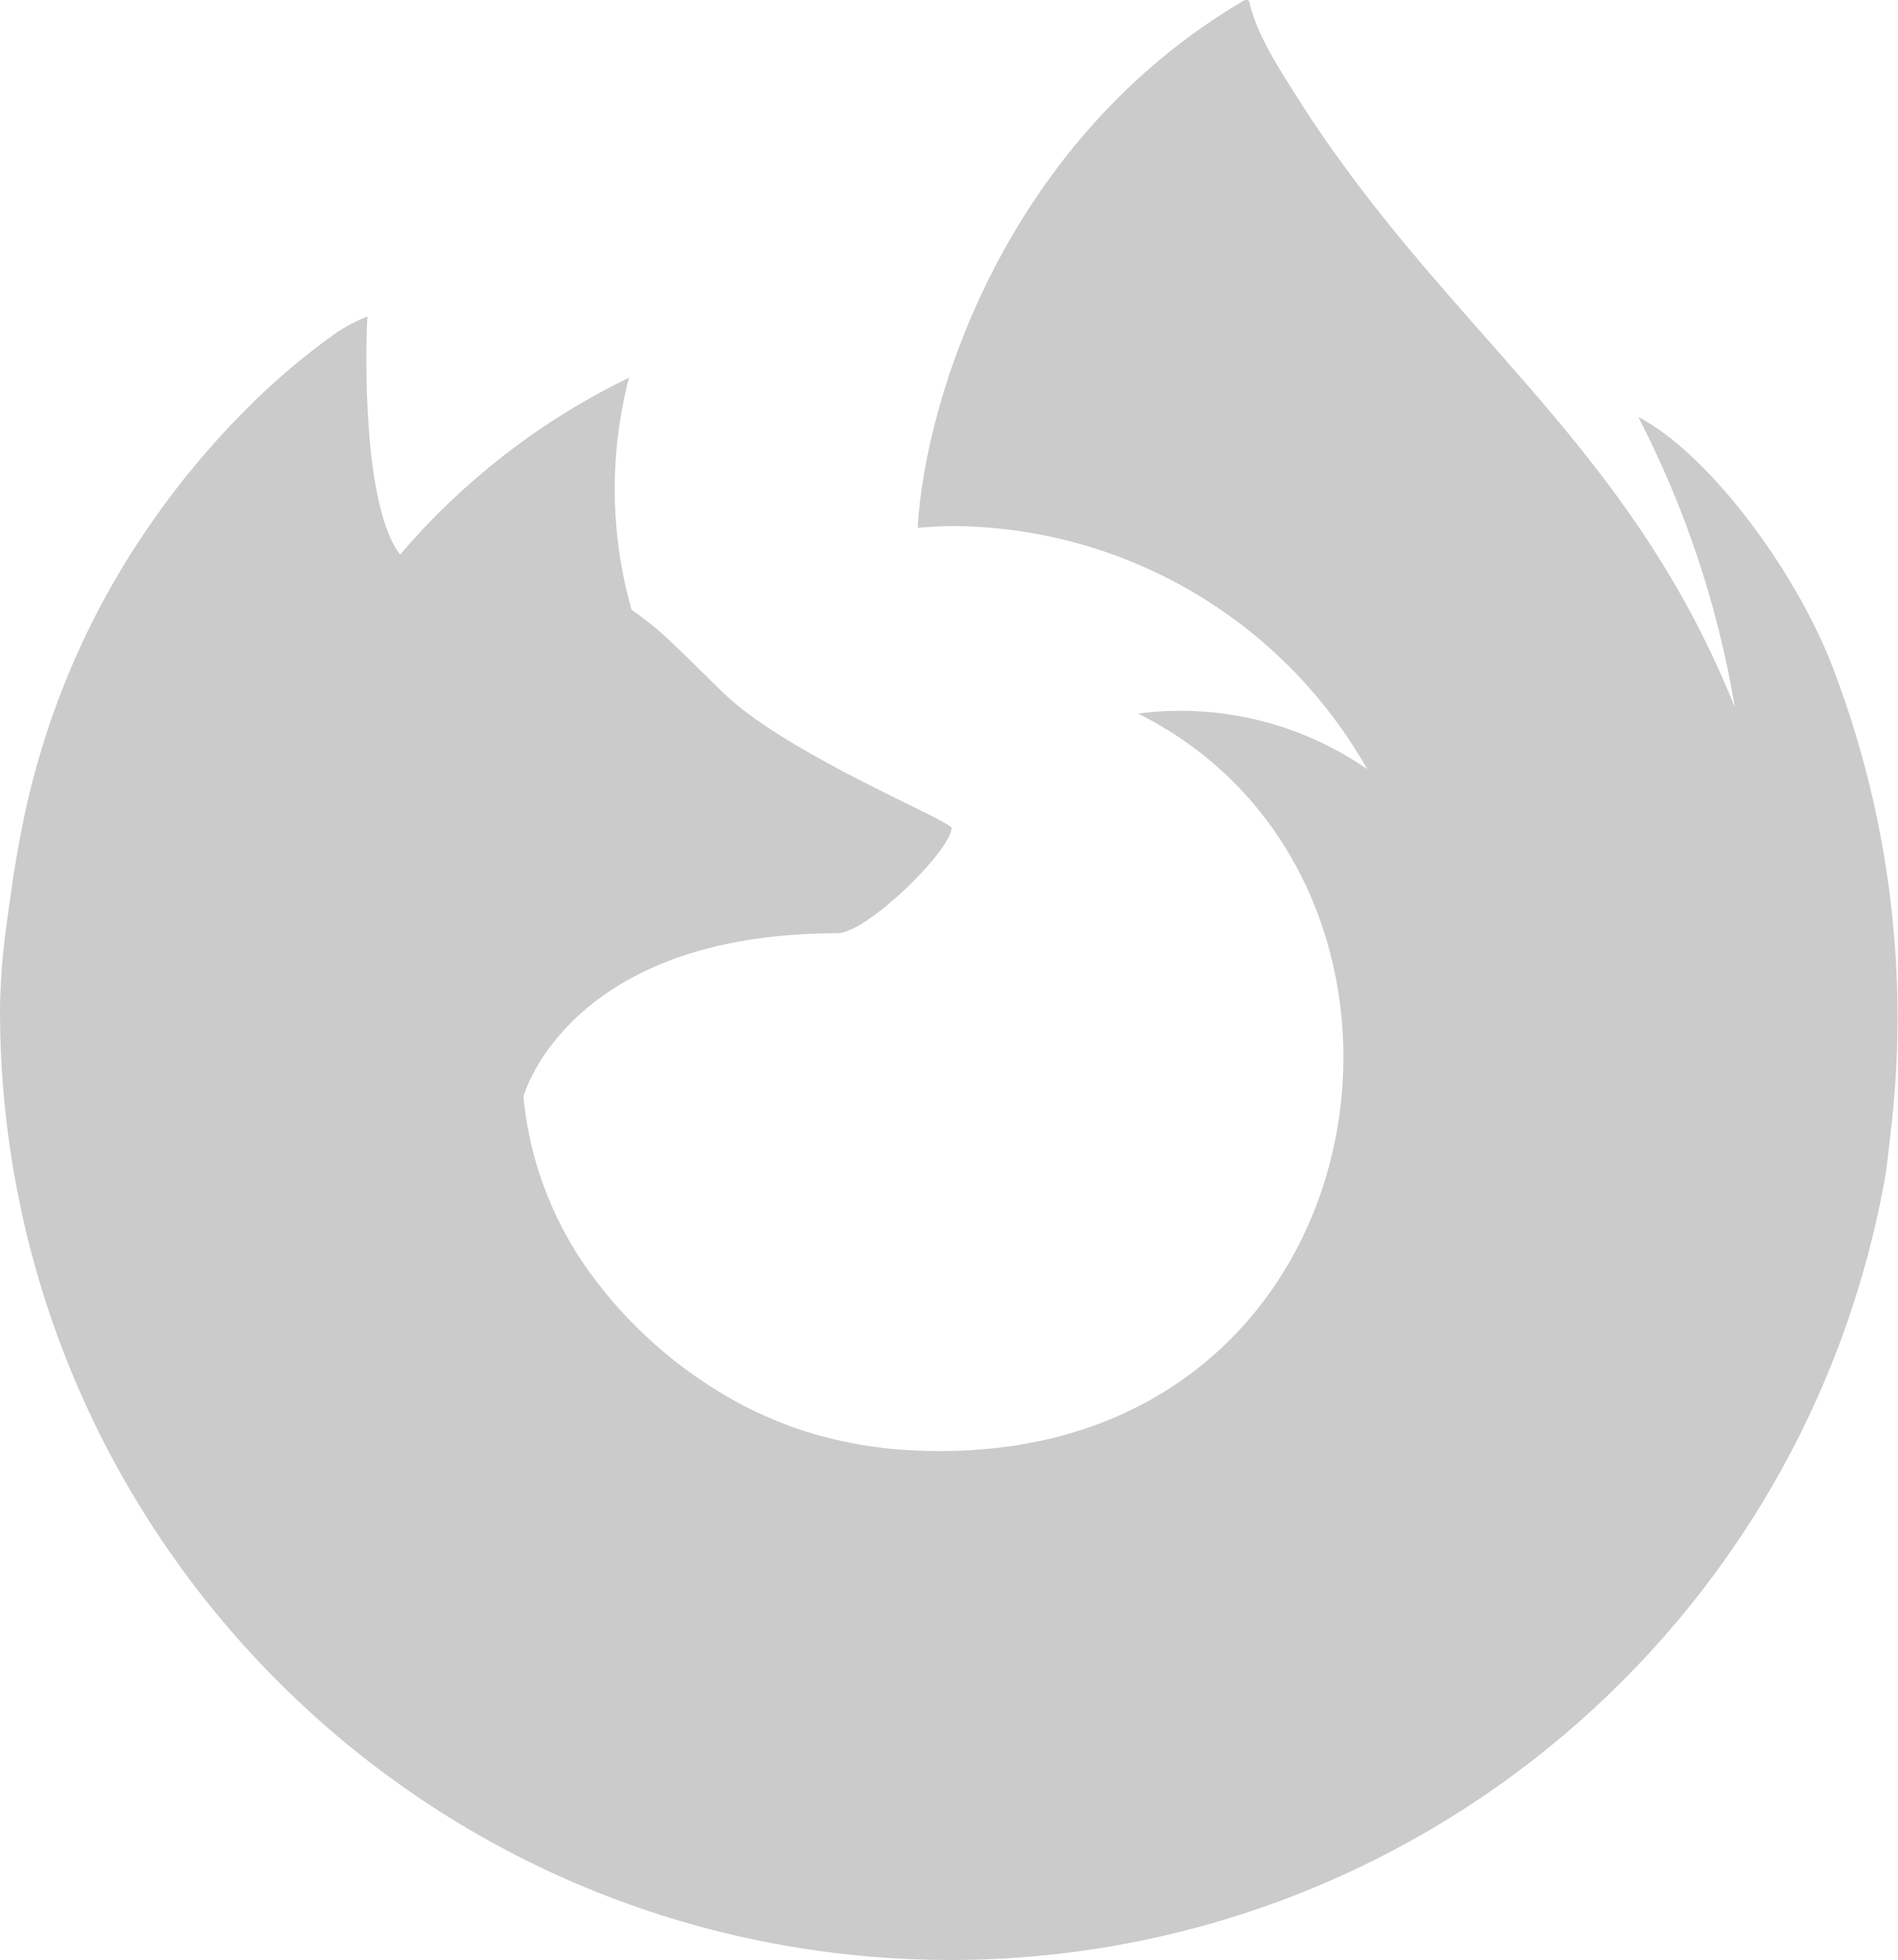
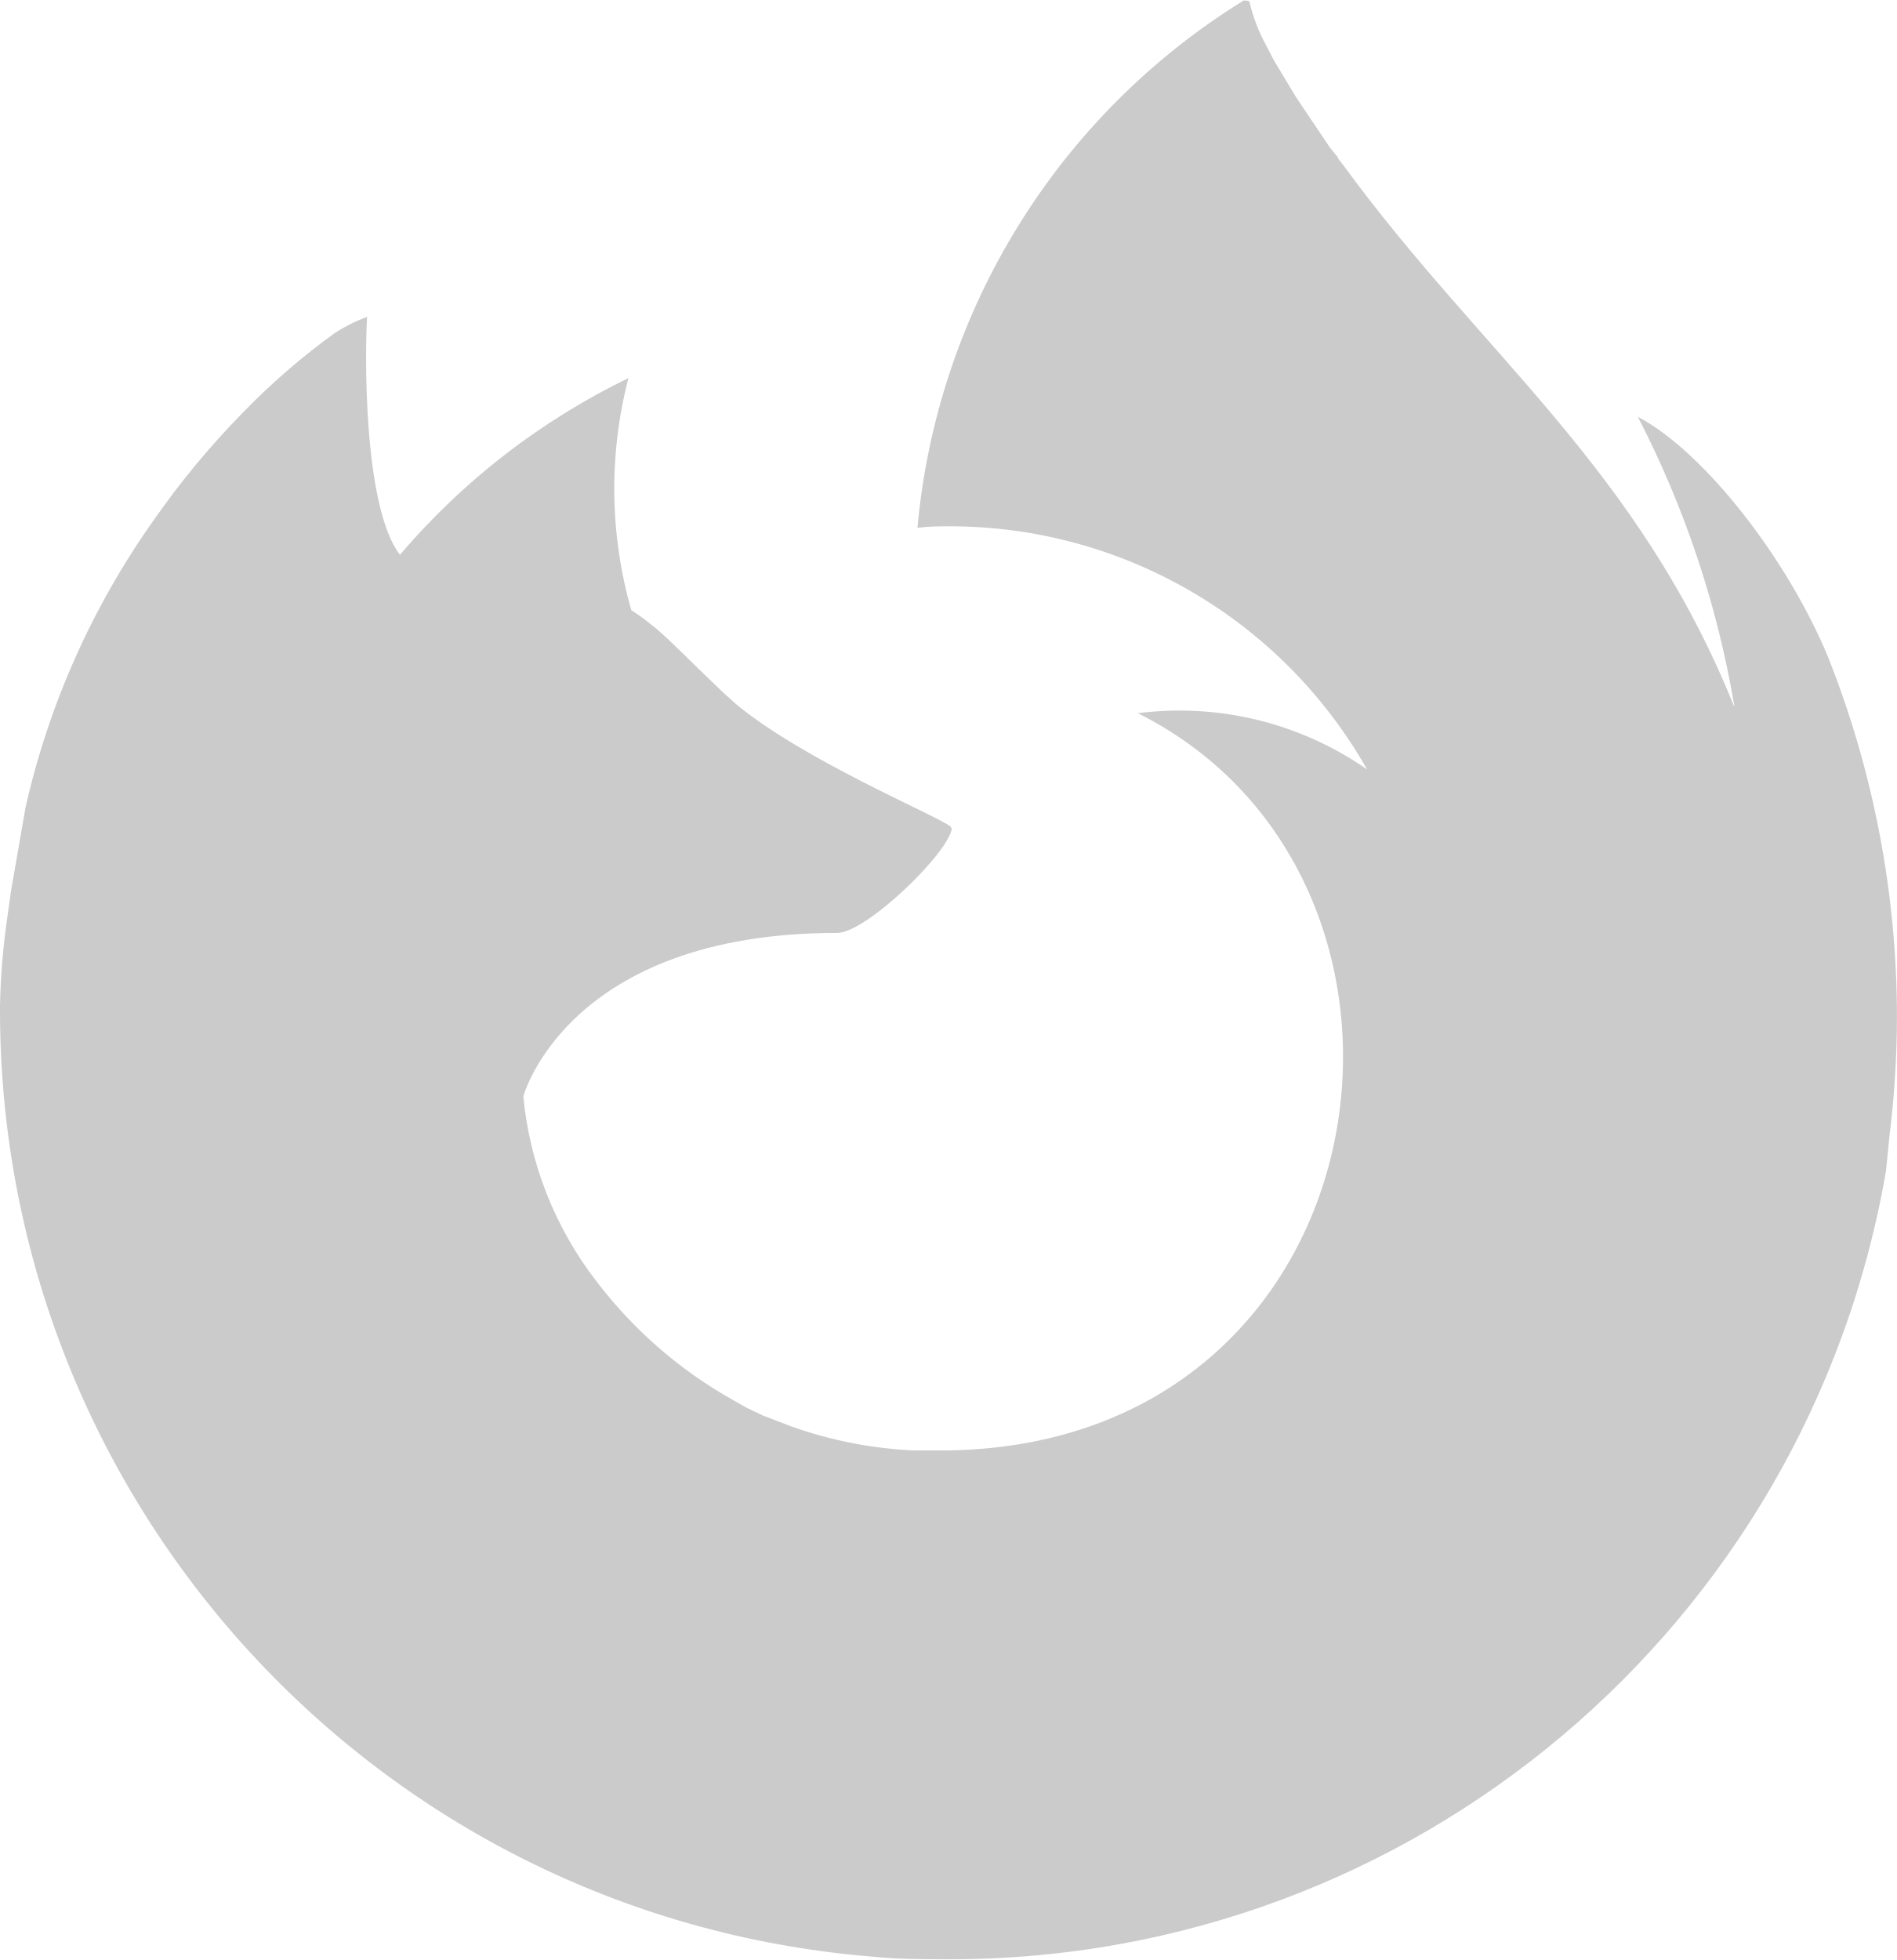
- <svg xmlns="http://www.w3.org/2000/svg" width="259.922" height="268.483" viewBox="0 0 259.922 268.483">
-   <path d="M119.085,268.008A130.129,130.129,0,0,1,0,138.463v-.671a97,97,0,0,1,1.037-12.119q.225-1.785.493-3.564c.877-6.338,2.033-11.393,2.065-11.525A109.9,109.9,0,0,1,21.054,71.159v0A113.7,113.7,0,0,1,33.218,56.568,94.726,94.726,0,0,1,45.935,45.673a23.223,23.223,0,0,1,4.344-2.307l0,.055.054-.022c-.295,4.5-.656,25.984,4.473,32.56h.013A96.363,96.363,0,0,1,86.136,51.754l0,.013.027-.013a60.32,60.32,0,0,0,.366,31.8q1.582,1.069,3.054,2.291.172.143.343.287c1.984,1.682,4.224,3.922,8.941,8.572.612.6,1.289,1.206,2.021,1.808,9.351,7.676,27.459,15.146,29.31,16.724.125.1.192.179.194.235l-.044.016c-.315,3.3-11.666,14.351-15.644,14.351-37,0-43.007,22.383-43.007,22.383a49.045,49.045,0,0,0,9.98,25.281,61.144,61.144,0,0,0,20.669,17.3l-.04-.018.04.021c-.625-.278-1.2-.594-1.8-.886q.919.475,1.837.916l-.047-.029.077.04-.063-.04c.724.376,1.46.712,2.2,1.048q1.91.849,3.82,1.565a57.876,57.876,0,0,0,16.932,3.266q1.793.084,3.535.084c61.75-.013,73-78.059,27.067-101.026a44.956,44.956,0,0,1,31.388,7.618,65.671,65.671,0,0,0-57.015-33.3c-1.551,0-3.055.128-4.573.232,1.021-17.72,12.11-53.147,44.794-72.284l-.05.087c.031-.013.074-.043.094-.05s.047-.037.064-.037a.47.47,0,0,1,.245,0,.336.336,0,0,1,.3.336,23.715,23.715,0,0,0,1.94,5.154c.4.815.859,1.7,1.434,2.686,1,1.723,2.035,3.353,3.065,4.982q2.293,3.624,4.658,6.972c.247.351.492.7.74,1.044l.168.235.293.408q.305.423.612.844c18.964,26,40.364,41.285,53.552,74.137l-.011-.063v-.124a135.169,135.169,0,0,0-13.178-39.5c8.981,4.643,20.45,19.331,26.1,32.936a133.812,133.812,0,0,1,9.409,49.243h0a133.807,133.807,0,0,1-.969,16.121c-.194,1.7-.373,3.357-.59,5.035A130.127,130.127,0,0,1,130.241,268.484C126.552,268.483,122.823,268.327,119.085,268.008Z" fill="#cbcbcb" />
+ <svg xmlns="http://www.w3.org/2000/svg" width="259.9" height="268.5">
+   <path d="M119 268A130.1 130.1 0 010 138.5v-.7a97 97 0 011-12.1l.5-3.6 2-11.5a109.9 109.9 0 0117.6-39.4 113.7 113.7 0 0112.1-14.6 94.7 94.7 0 0112.7-11 23.2 23.2 0 014.4-2.2c-.3 4.5-.6 26 4.5 32.6a96.4 96.4 0 0131.3-24.2 60.3 60.3 0 00.4 31.8q1.6 1 3 2.2l.4.3c2 1.7 4.2 4 9 8.6l2 1.8c9.3 7.7 27.4 15.2 29.3 16.7l.2.3c-.4 3.3-11.7 14.3-15.7 14.3-37 0-43 22.4-43 22.4a49 49 0 0010 25.3 61.1 61.1 0 0020.6 17.3l-1.8-.9 1.9 1 2.1 1 3.9 1.5a57.9 57.9 0 0016.9 3.3h3.5c61.8 0 73-78 27.1-101a45 45 0 0131.4 7.7 65.7 65.7 0 00-57-33.3c-1.6 0-3 0-4.6.2A95 95 0 01170.5 0v.1h.1a.5.5 0 01.3 0 .3.3 0 01.3.2 23.7 23.7 0 001.9 5.2l1.4 2.7 3 5 4.7 7 .8 1 .2.2.2.4.7.9c19 26 40.3 41.3 53.5 74.1v-.2a135.2 135.2 0 00-13.2-39.5c9 4.7 20.5 19.4 26.1 33a133.8 133.8 0 019.4 49.2 133.8 133.8 0 01-1 16.1l-.5 5a130.1 130.1 0 01-128.2 108c-3.6 0-7.4 0-11.1-.4z" fill="#cbcbcb" />
</svg>
